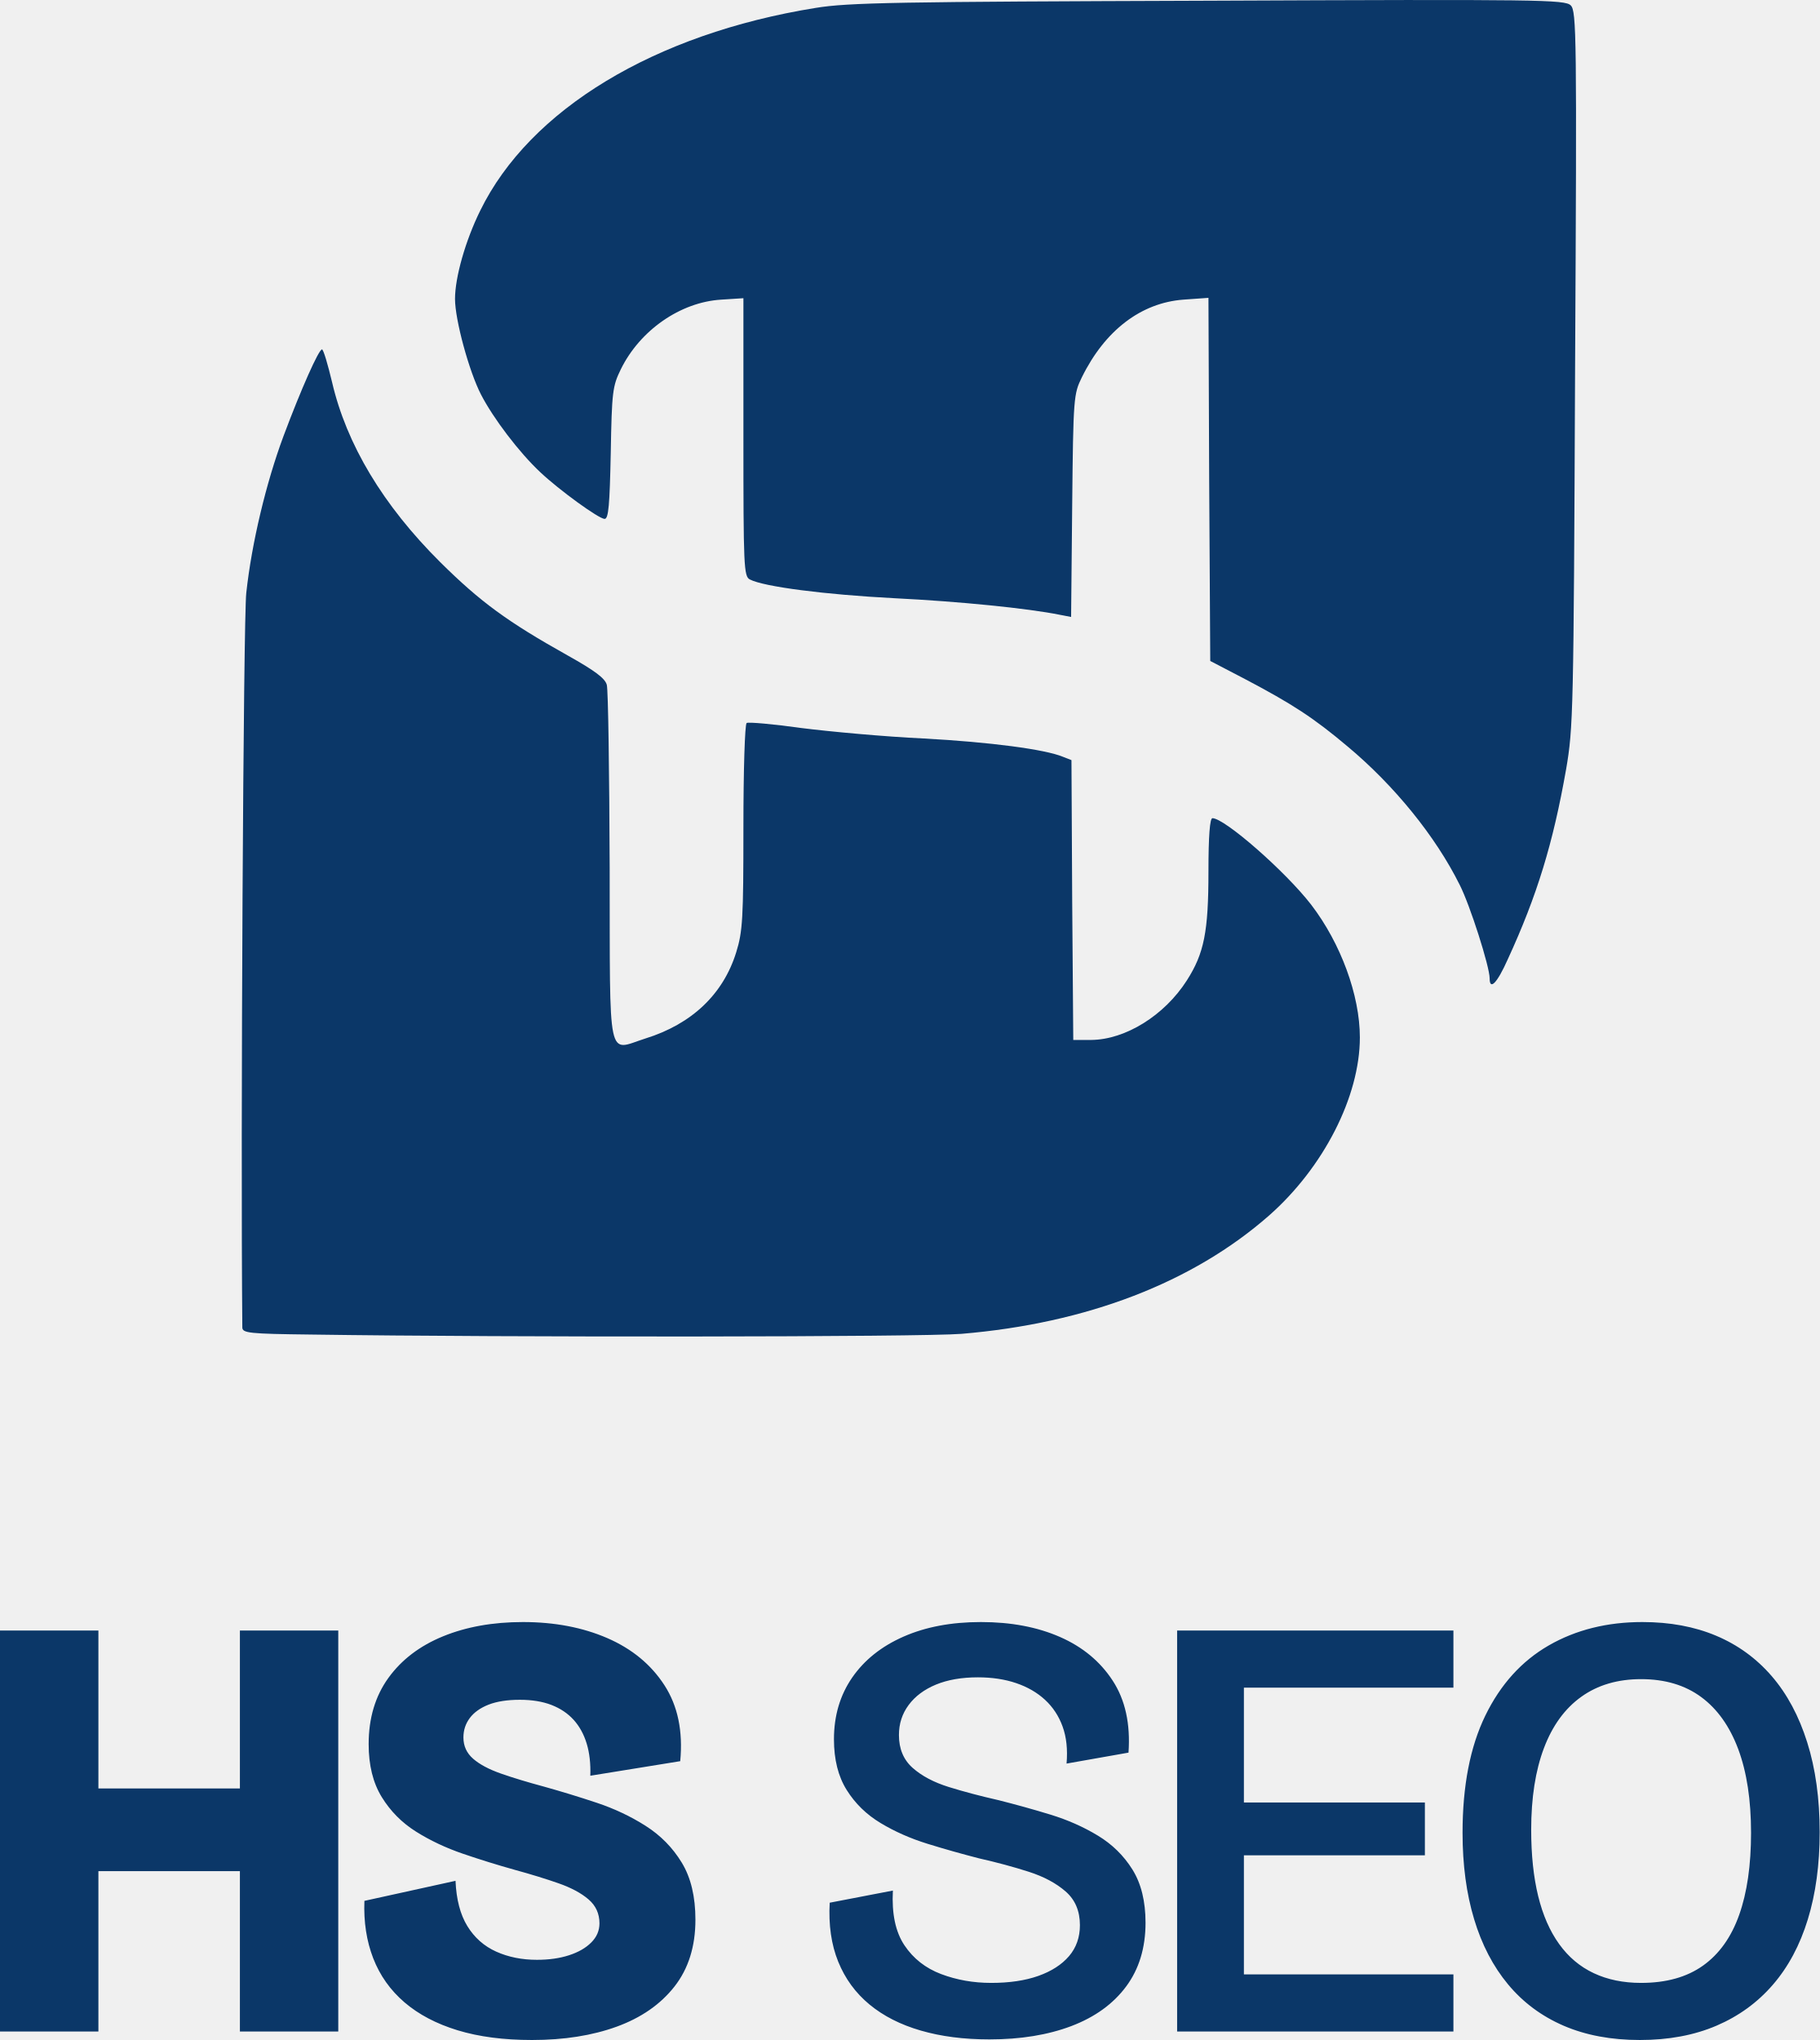
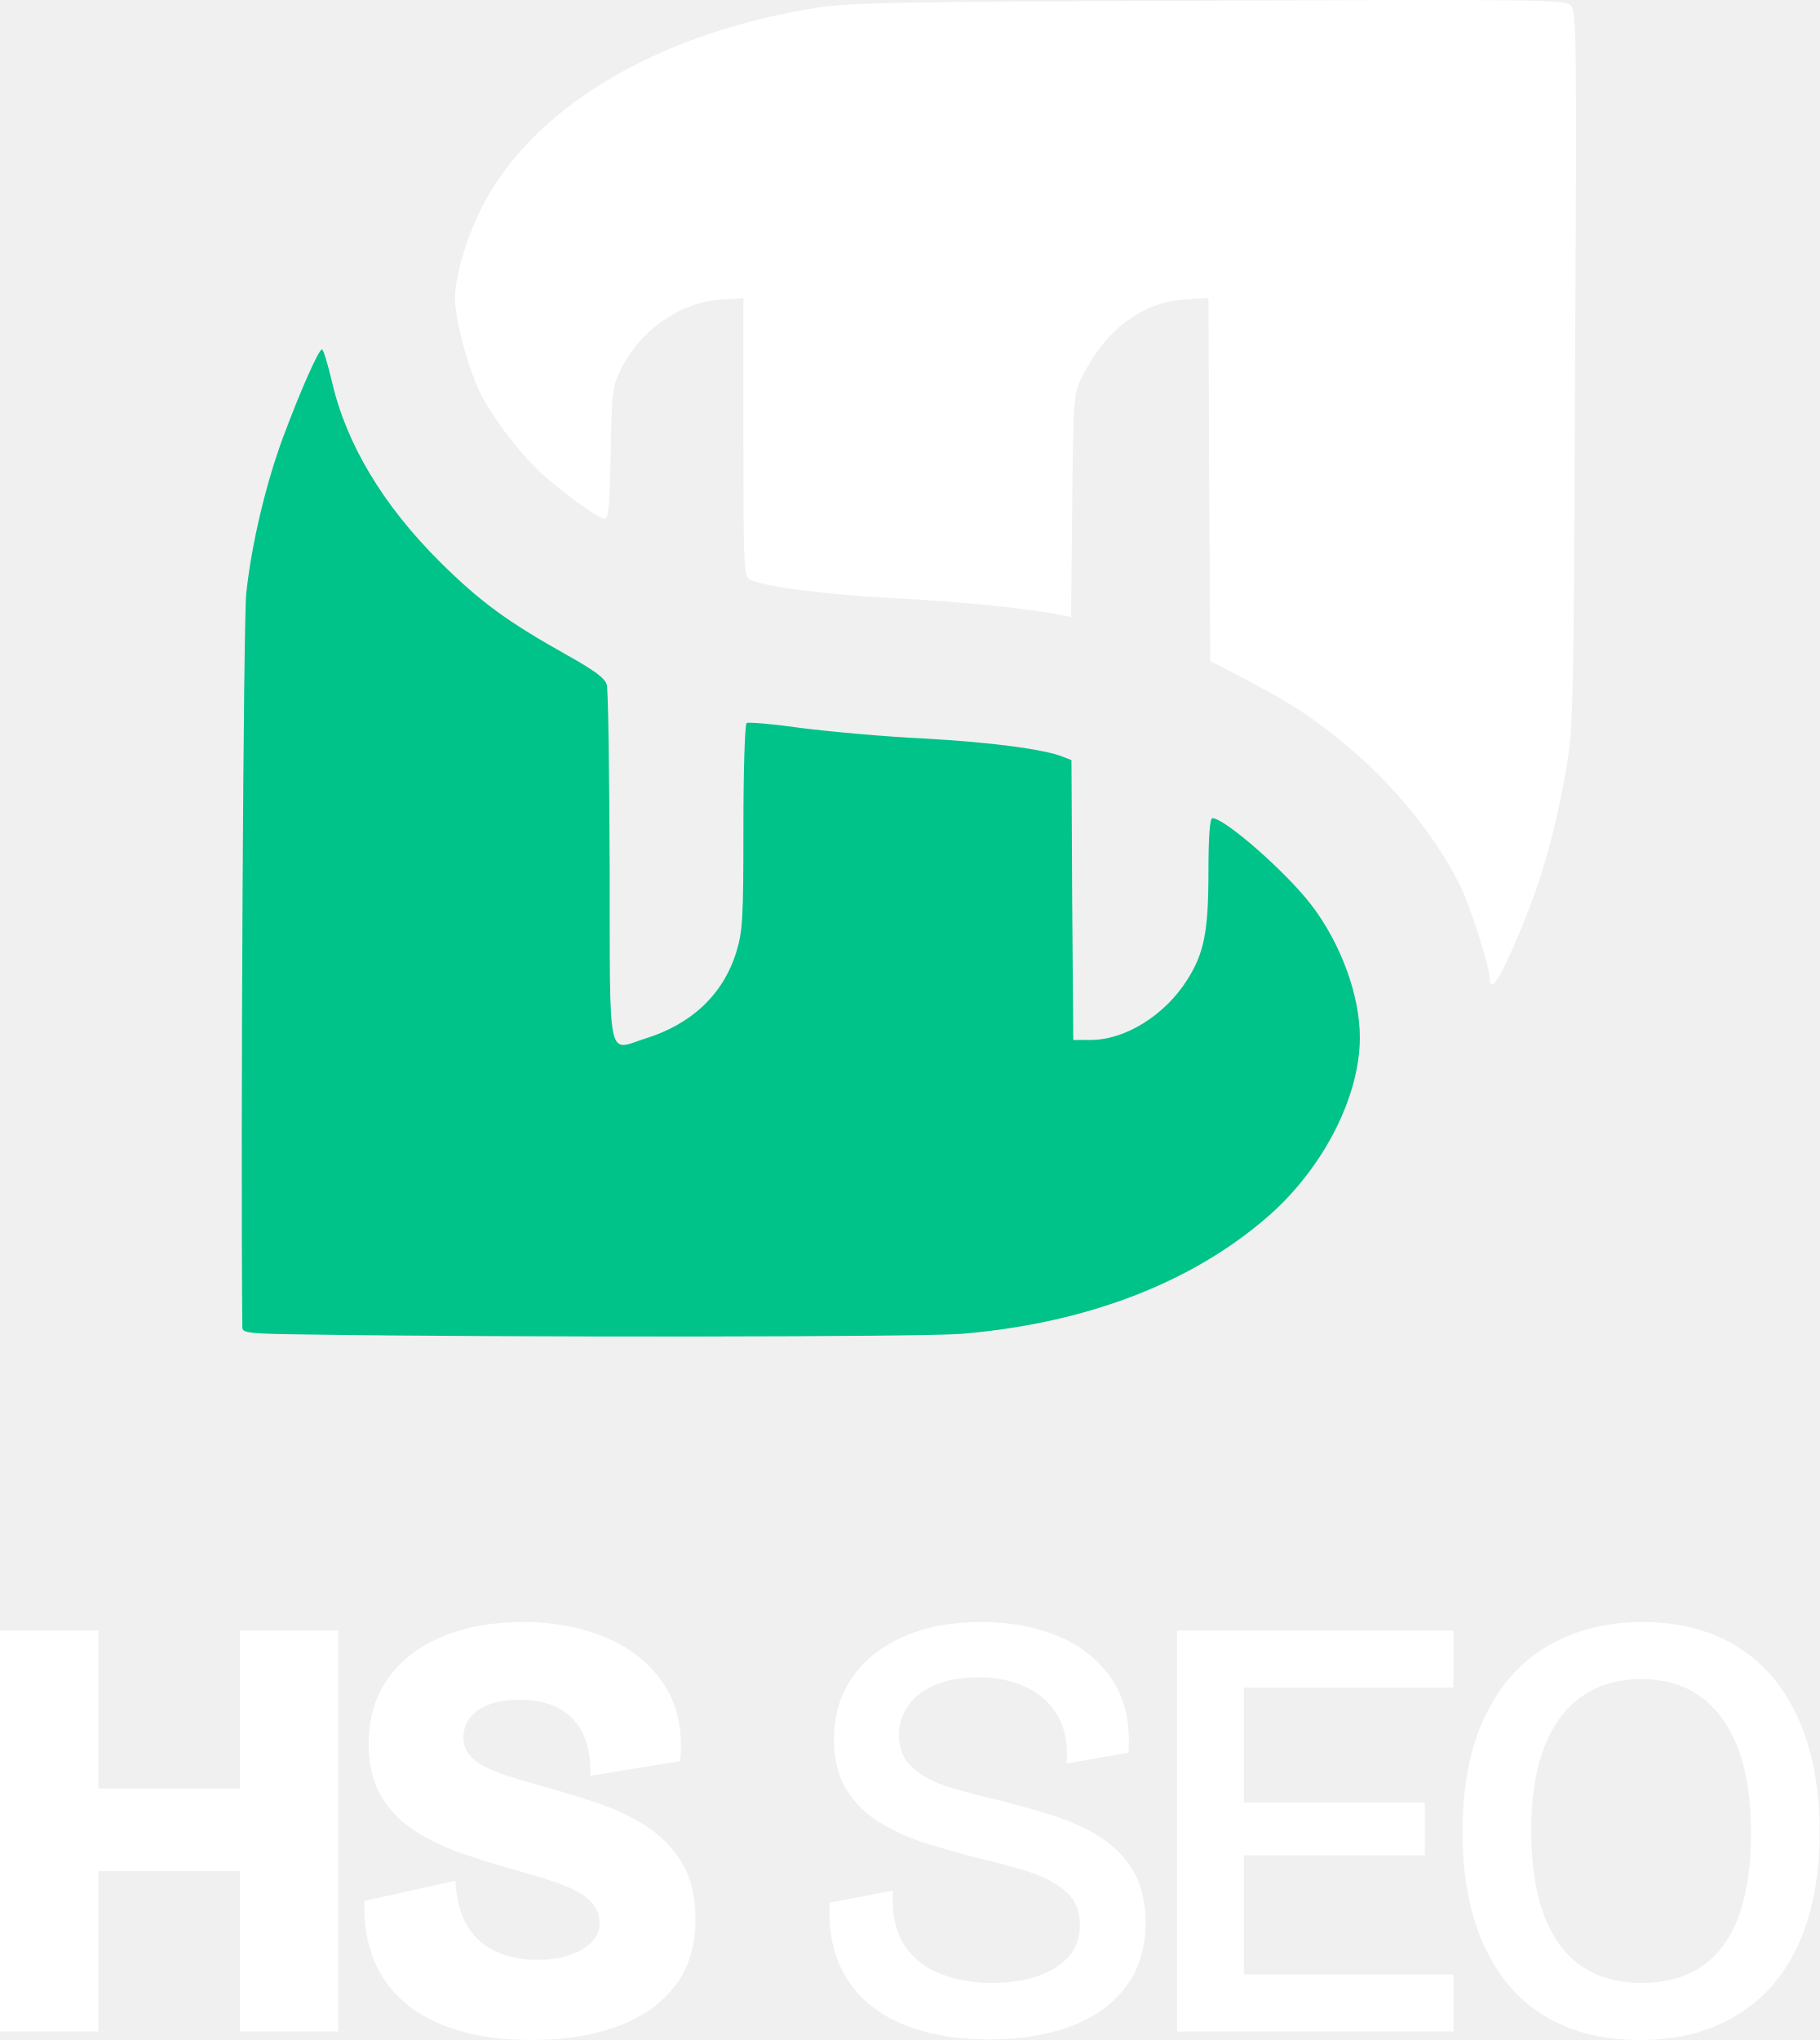
<svg xmlns="http://www.w3.org/2000/svg" width="505.257" height="566.28" viewBox="0 0 505.257 566.28">
  <g transform="translate(0 0) scale(1)">
    <g transform="translate(66.283 -0.102) scale(1.00097)">
      <g>
-         <path d="M347.0 271.4 C347.0 268.2 341.6 251.2 338.7 245.5 C332.0 232.0 320.5 217.9 307.7 207.2 C298.1 199.1 292.2 195.3 279.1 188.4 L269.5 183.4 L269.2 133.1 L269.0 82.7 L262.0 83.2 C250.3 84.1 240.3 91.7 233.9 104.7 C231.6 109.4 231.5 110.2 231.2 140.4 L230.9 171.2 L227.8 170.6 C218.9 168.8 200.0 166.9 181.9 166.0 C162.6 165.0 145.6 162.8 141.8 160.8 C140.1 160.0 140.0 157.1 140.0 121.3 L140.0 82.8 L133.8 83.2 C122.5 83.9 111.3 91.7 106.0 102.5 C103.7 107.2 103.5 108.7 103.2 125.8 C102.9 140.1 102.6 144.0 101.5 144.0 C99.9 144.0 88.9 136.0 83.7 131.1 C77.8 125.6 70.6 116.1 67.2 109.5 C63.9 103.1 60.0 88.8 60.0 83.0 C60.0 77.0 62.9 66.8 67.0 58.5 C80.7 30.5 115.3 9.5 160.0 2.3 C169.2 0.8 182.3 0.6 269.1 0.3 C361.1 -0.1 367.9 0.0 369.5 1.6 C371.1 3.2 371.2 9.9 370.7 102.4 C370.3 197.8 370.2 201.9 368.2 213.5 C364.6 233.9 360.2 248.4 352.0 266.2 C349.1 272.7 347.0 274.9 347.0 271.4 Z" fill="#0B3768" />
-         <path d="M20.2 370.2 C2.8 370.0 1.0 369.8 1.0 368.2 C0.5 314.7 1.3 171.2 2.1 164.5 C3.6 150.7 7.6 134.0 12.4 121.1 C17.3 108.0 22.2 97.0 23.1 97.0 C23.5 97.0 24.7 101.1 25.9 106.1 C29.9 123.3 40.0 140.2 55.9 156.0 C67.0 167.0 74.5 172.5 91.3 181.9 C98.8 186.1 101.6 188.2 102.1 190.0 C102.5 191.4 102.8 214.2 102.9 240.7 C103.0 295.9 102.1 291.5 112.8 288.1 C125.7 284.1 134.4 275.8 138.0 264.2 C139.8 258.4 140.0 254.9 140.0 229.5 C140.0 213.8 140.4 200.9 140.9 200.6 C141.4 200.3 148.3 200.9 156.1 202.0 C164.0 203.0 179.3 204.4 190.0 204.9 C208.4 205.9 223.7 207.9 228.7 210.0 L231.0 210.9 L231.2 249.7 L231.5 288.5 L236.5 288.5 C246.0 288.4 256.8 281.7 263.0 272.0 C267.8 264.5 269.0 258.5 269.0 241.8 C269.0 231.9 269.4 227.0 270.1 227.0 C273.5 227.0 290.4 241.8 297.5 251.0 C305.7 261.7 311.0 276.1 311.0 287.8 C311.0 304.2 300.9 323.9 285.8 337.2 C264.6 355.8 235.2 367.1 200.5 370.0 C189.8 370.9 74.5 371.0 20.2 370.2 Z" fill="#0B3768" />
+         <path d="M347.0 271.4 C347.0 268.2 341.6 251.2 338.7 245.5 C332.0 232.0 320.5 217.9 307.7 207.2 C298.1 199.1 292.2 195.3 279.1 188.4 L269.5 183.4 L269.2 133.1 L269.0 82.7 L262.0 83.2 C250.3 84.1 240.3 91.7 233.9 104.7 C231.6 109.4 231.5 110.2 231.2 140.4 L230.9 171.2 L227.8 170.6 C218.9 168.8 200.0 166.9 181.9 166.0 C162.6 165.0 145.6 162.8 141.8 160.8 C140.1 160.0 140.0 157.1 140.0 121.3 L140.0 82.8 L133.8 83.2 C122.5 83.9 111.3 91.7 106.0 102.5 C103.7 107.2 103.5 108.7 103.2 125.8 C102.9 140.1 102.6 144.0 101.5 144.0 C99.9 144.0 88.9 136.0 83.7 131.1 C77.8 125.6 70.6 116.1 67.2 109.5 C63.9 103.1 60.0 88.8 60.0 83.0 C60.0 77.0 62.9 66.8 67.0 58.5 C80.7 30.5 115.3 9.5 160.0 2.3 C169.2 0.8 182.3 0.6 269.1 0.3 C361.1 -0.1 367.9 0.0 369.5 1.6 C371.1 3.2 371.2 9.9 370.7 102.4 C370.3 197.8 370.2 201.9 368.2 213.5 C364.6 233.9 360.2 248.4 352.0 266.2 C349.1 272.7 347.0 274.9 347.0 271.4 Z" fill="#FFFFFF" />
+         <path d="M20.2 370.2 C2.8 370.0 1.0 369.8 1.0 368.2 C0.5 314.7 1.3 171.2 2.1 164.5 C3.6 150.7 7.6 134.0 12.4 121.1 C17.3 108.0 22.2 97.0 23.1 97.0 C23.5 97.0 24.7 101.1 25.9 106.1 C29.9 123.3 40.0 140.2 55.9 156.0 C67.0 167.0 74.5 172.5 91.3 181.9 C98.8 186.1 101.6 188.2 102.1 190.0 C102.5 191.4 102.8 214.2 102.9 240.7 C103.0 295.9 102.1 291.5 112.8 288.1 C125.7 284.1 134.4 275.8 138.0 264.2 C139.8 258.4 140.0 254.9 140.0 229.5 C140.0 213.8 140.4 200.9 140.9 200.6 C141.4 200.3 148.3 200.9 156.1 202.0 C164.0 203.0 179.3 204.4 190.0 204.9 C208.4 205.9 223.7 207.9 228.7 210.0 L231.0 210.9 L231.2 249.7 L231.5 288.5 L236.5 288.5 C246.0 288.4 256.8 281.7 263.0 272.0 C267.8 264.5 269.0 258.5 269.0 241.8 C269.0 231.9 269.4 227.0 270.1 227.0 C273.5 227.0 290.4 241.8 297.5 251.0 C305.7 261.7 311.0 276.1 311.0 287.8 C311.0 304.2 300.9 323.9 285.8 337.2 C264.6 355.8 235.2 367.1 200.5 370.0 C189.8 370.9 74.5 371.0 20.2 370.2 Z" fill="#00C389" />
      </g>
    </g>
    <g transform="translate(-6.745 452.62) scale(1.113)">
-       <path d="M90.45 100L65.91 100L65.91 0.00L90.45 0.00L90.45 100ZM30.61 100L6.06 100L6.06 0.00L30.61 0.00L30.61 100ZM78.79 60.00L24.39 60.00L24.39 39.39L78.79 39.39L78.79 60.00ZM138.79 102.12L138.79 102.12Q128.18 102.12 120.23 99.70Q112.27 97.27 106.97 92.73Q101.67 88.18 99.17 81.74Q96.67 75.30 96.97 67.42L96.97 67.42L119.70 62.42Q120.00 69.39 122.65 73.71Q125.30 78.03 129.85 80.08Q134.39 82.12 140.00 82.12L140.00 82.12Q144.55 82.12 148.03 80.98Q151.52 79.85 153.56 77.80Q155.61 75.76 155.61 73.03L155.61 73.03Q155.61 69.39 152.88 67.05Q150.15 64.70 145.38 63.03Q140.61 61.36 134.55 59.70L134.55 59.70Q128.03 57.88 121.59 55.68Q115.15 53.48 109.85 50.15Q104.55 46.82 101.29 41.52Q98.03 36.21 98.03 28.33L98.03 28.33Q98.03 18.64 102.95 11.82Q107.88 5.00 116.59 1.44Q125.30-2.12 136.52-2.12L136.52-2.12Q148.33-2.12 157.58 1.89Q166.82 5.91 171.82 13.64Q176.82 21.36 175.76 32.58L175.76 32.58L153.33 36.21Q153.48 31.67 152.42 28.18Q151.36 24.70 149.17 22.27Q146.97 19.85 143.64 18.56Q140.30 17.27 135.76 17.27L135.76 17.27Q131.06 17.27 127.95 18.48Q124.85 19.70 123.26 21.82Q121.67 23.94 121.67 26.67L121.67 26.67Q121.67 29.85 124.09 31.97Q126.52 34.09 131.06 35.68Q135.61 37.27 141.82 38.94L141.82 38.94Q148.33 40.76 154.92 42.95Q161.52 45.15 167.12 48.71Q172.73 52.27 176.14 57.88Q179.55 63.48 179.55 72.12L179.55 72.12Q179.55 82.12 174.32 88.79Q169.09 95.45 159.92 98.79Q150.76 102.12 138.79 102.12ZM252.90 101.97L252.90 101.97Q243.35 101.97 235.78 99.77Q228.20 97.58 222.97 93.26Q217.75 88.94 215.17 82.58Q212.59 76.21 213.05 67.88L213.05 67.88L228.81 64.85Q228.35 73.48 231.68 78.48Q235.02 83.48 240.85 85.68Q246.68 87.88 253.35 87.88L253.35 87.88Q260.17 87.88 265.09 86.14Q270.02 84.39 272.75 81.21Q275.47 78.03 275.47 73.48L275.47 73.48Q275.47 68.18 271.91 65.08Q268.35 61.97 262.67 60.15Q256.99 58.33 250.32 56.82L250.32 56.82Q243.81 55.15 237.44 53.18Q231.08 51.21 225.78 48.03Q220.47 44.85 217.29 39.77Q214.11 34.70 214.11 27.12L214.11 27.12Q214.11 18.33 218.65 11.74Q223.20 5.15 231.46 1.52Q239.72-2.12 250.78-2.12L250.78-2.12Q261.99-2.12 270.47 1.59Q278.96 5.30 283.65 12.50Q288.35 19.70 287.59 30.45L287.59 30.45L272.14 33.18Q272.59 27.88 271.15 23.94Q269.72 20.00 266.76 17.27Q263.81 14.55 259.56 13.11Q255.32 11.67 250.02 11.67L250.02 11.67Q243.96 11.67 239.56 13.48Q235.17 15.30 232.75 18.56Q230.32 21.82 230.32 26.06L230.32 26.06Q230.32 31.21 233.73 34.24Q237.14 37.27 242.75 39.02Q248.35 40.76 255.02 42.27L255.02 42.27Q261.68 43.94 268.12 45.91Q274.56 47.88 279.94 51.14Q285.32 54.39 288.58 59.62Q291.84 64.85 291.84 72.88L291.84 72.88Q291.84 82.27 286.99 88.79Q282.14 95.30 273.35 98.64Q264.56 101.97 252.90 101.97ZM316.38 100L299.72 100L299.72 0.00L316.38 0.00L316.38 100ZM368.65 100L310.02 100L310.02 85.76L368.65 85.76L368.65 100ZM361.53 56.06L310.02 56.06L310.02 42.88L361.53 42.88L361.53 56.06ZM368.65 14.24L310.02 14.24L310.02 0.00L368.65 0.00L368.65 14.24ZM415.17 102.12L415.17 102.12Q404.41 102.12 396.15 98.56Q387.90 95 382.29 88.26Q376.68 81.52 373.81 71.97Q370.93 62.42 370.93 50.45L370.93 50.45Q370.93 32.88 376.61 21.21Q382.29 9.55 392.44 3.71Q402.59-2.12 415.78-2.12L415.78-2.12Q426.08-2.12 434.18 1.29Q442.29 4.70 448.05 11.36Q453.81 18.03 456.91 27.88Q460.02 37.73 460.02 50.30L460.02 50.30Q460.02 62.42 457.06 72.05Q454.11 81.67 448.35 88.33Q442.59 95 434.26 98.56Q425.93 102.12 415.17 102.12ZM415.47 87.88L415.47 87.88Q424.87 87.88 430.93 83.56Q436.99 79.24 439.94 70.91Q442.90 62.58 442.90 50.45L442.90 50.45Q442.90 38.18 439.72 29.62Q436.53 21.06 430.47 16.59Q424.41 12.12 415.47 12.12L415.47 12.12Q406.68 12.12 400.55 16.52Q394.41 20.91 391.23 29.32Q388.05 37.73 388.05 49.70L388.05 49.70Q388.05 59.09 389.79 66.21Q391.53 73.33 395.02 78.18Q398.50 83.03 403.65 85.45Q408.81 87.88 415.47 87.88Z" fill="#0B3768" />
+       <path d="M90.45 100L65.91 100L65.91 0.00L90.45 0.00L90.45 100ZM30.61 100L6.06 100L6.06 0.00L30.61 0.00L30.61 100ZM78.79 60.00L24.39 60.00L24.39 39.39L78.79 39.39L78.79 60.00ZM138.79 102.12L138.79 102.12Q128.18 102.12 120.23 99.70Q112.27 97.27 106.97 92.73Q101.67 88.18 99.17 81.74Q96.67 75.30 96.97 67.42L96.97 67.42L119.70 62.42Q120.00 69.39 122.65 73.71Q125.30 78.03 129.85 80.08Q134.39 82.12 140.00 82.12L140.00 82.12Q144.55 82.12 148.03 80.98Q151.52 79.85 153.56 77.80Q155.61 75.76 155.61 73.03L155.61 73.03Q155.61 69.39 152.88 67.05Q150.15 64.70 145.38 63.03Q140.61 61.36 134.55 59.70L134.55 59.70Q128.03 57.88 121.59 55.68Q115.15 53.48 109.85 50.15Q104.55 46.82 101.29 41.52Q98.03 36.21 98.03 28.33L98.03 28.33Q98.03 18.64 102.95 11.82Q107.88 5.00 116.59 1.44Q125.30-2.12 136.52-2.12L136.52-2.12Q148.33-2.12 157.58 1.89Q166.82 5.91 171.82 13.64Q176.82 21.36 175.76 32.58L175.76 32.58L153.33 36.21Q153.48 31.67 152.42 28.18Q151.36 24.70 149.17 22.27Q146.97 19.85 143.64 18.56Q140.30 17.27 135.76 17.27L135.76 17.27Q131.06 17.27 127.95 18.48Q124.85 19.70 123.26 21.82Q121.67 23.94 121.67 26.67L121.67 26.67Q121.67 29.85 124.09 31.97Q126.52 34.09 131.06 35.68Q135.61 37.27 141.82 38.94L141.82 38.94Q148.33 40.76 154.92 42.95Q161.52 45.15 167.12 48.71Q172.73 52.27 176.14 57.88Q179.55 63.48 179.55 72.12L179.55 72.12Q179.55 82.12 174.32 88.79Q169.09 95.45 159.92 98.79Q150.76 102.12 138.79 102.12ZM252.90 101.97L252.90 101.97Q243.35 101.97 235.78 99.77Q228.20 97.58 222.97 93.26Q217.75 88.94 215.17 82.58Q212.59 76.21 213.05 67.88L213.05 67.88L228.81 64.85Q228.35 73.48 231.68 78.48Q235.02 83.48 240.85 85.68Q246.68 87.88 253.35 87.88L253.35 87.88Q260.17 87.88 265.09 86.14Q270.02 84.39 272.75 81.21Q275.47 78.03 275.47 73.48L275.47 73.48Q275.47 68.18 271.91 65.08Q268.35 61.97 262.67 60.15Q256.99 58.33 250.32 56.82L250.32 56.82Q243.81 55.15 237.44 53.18Q231.08 51.21 225.78 48.03Q220.47 44.85 217.29 39.77Q214.11 34.70 214.11 27.12L214.11 27.12Q214.11 18.33 218.65 11.74Q223.20 5.15 231.46 1.52Q239.72-2.12 250.78-2.12L250.78-2.12Q261.99-2.12 270.47 1.59Q278.96 5.30 283.65 12.50Q288.35 19.70 287.59 30.45L287.59 30.45L272.14 33.18Q272.59 27.88 271.15 23.94Q269.72 20.00 266.76 17.27Q263.81 14.55 259.56 13.11Q255.32 11.67 250.02 11.67L250.02 11.67Q243.96 11.67 239.56 13.48Q235.17 15.30 232.75 18.56Q230.32 21.82 230.32 26.06L230.32 26.06Q230.32 31.21 233.73 34.24Q237.14 37.27 242.75 39.02Q248.35 40.76 255.02 42.27L255.02 42.27Q261.68 43.94 268.12 45.91Q274.56 47.88 279.94 51.14Q285.32 54.39 288.58 59.62Q291.84 64.85 291.84 72.88L291.84 72.88Q291.84 82.27 286.99 88.79Q282.14 95.30 273.35 98.64Q264.56 101.97 252.90 101.97ZM316.38 100L299.72 100L299.72 0.00L316.38 0.00L316.38 100ZM368.65 100L310.02 100L310.02 85.76L368.65 85.76L368.65 100ZM361.53 56.06L310.02 56.06L310.02 42.88L361.53 42.88L361.53 56.06ZM368.65 14.24L310.02 14.24L310.02 0.00L368.65 0.00L368.65 14.24ZM415.17 102.12L415.17 102.12Q404.41 102.12 396.15 98.56Q387.90 95 382.29 88.26Q376.68 81.52 373.81 71.97Q370.93 62.42 370.93 50.45L370.93 50.45Q370.93 32.88 376.61 21.21Q382.29 9.55 392.44 3.71Q402.59-2.12 415.78-2.12L415.78-2.12Q426.08-2.12 434.18 1.29Q442.29 4.70 448.05 11.36Q453.81 18.03 456.91 27.88Q460.02 37.73 460.02 50.30L460.02 50.30Q460.02 62.42 457.06 72.05Q454.11 81.67 448.35 88.33Q442.59 95 434.26 98.56Q425.93 102.12 415.17 102.12ZM415.47 87.88L415.47 87.88Q424.87 87.88 430.93 83.56Q436.99 79.24 439.94 70.91Q442.90 62.58 442.90 50.45L442.90 50.45Q442.90 38.18 439.72 29.62Q436.53 21.06 430.47 16.59Q424.41 12.12 415.47 12.12L415.47 12.12Q406.68 12.12 400.55 16.52Q394.41 20.91 391.23 29.32Q388.05 37.73 388.05 49.70L388.05 49.70Q388.05 59.09 389.79 66.21Q391.53 73.33 395.02 78.18Q398.50 83.03 403.65 85.45Q408.81 87.88 415.47 87.88Z" fill="#FFFFFF" />
    </g>
  </g>
</svg>
